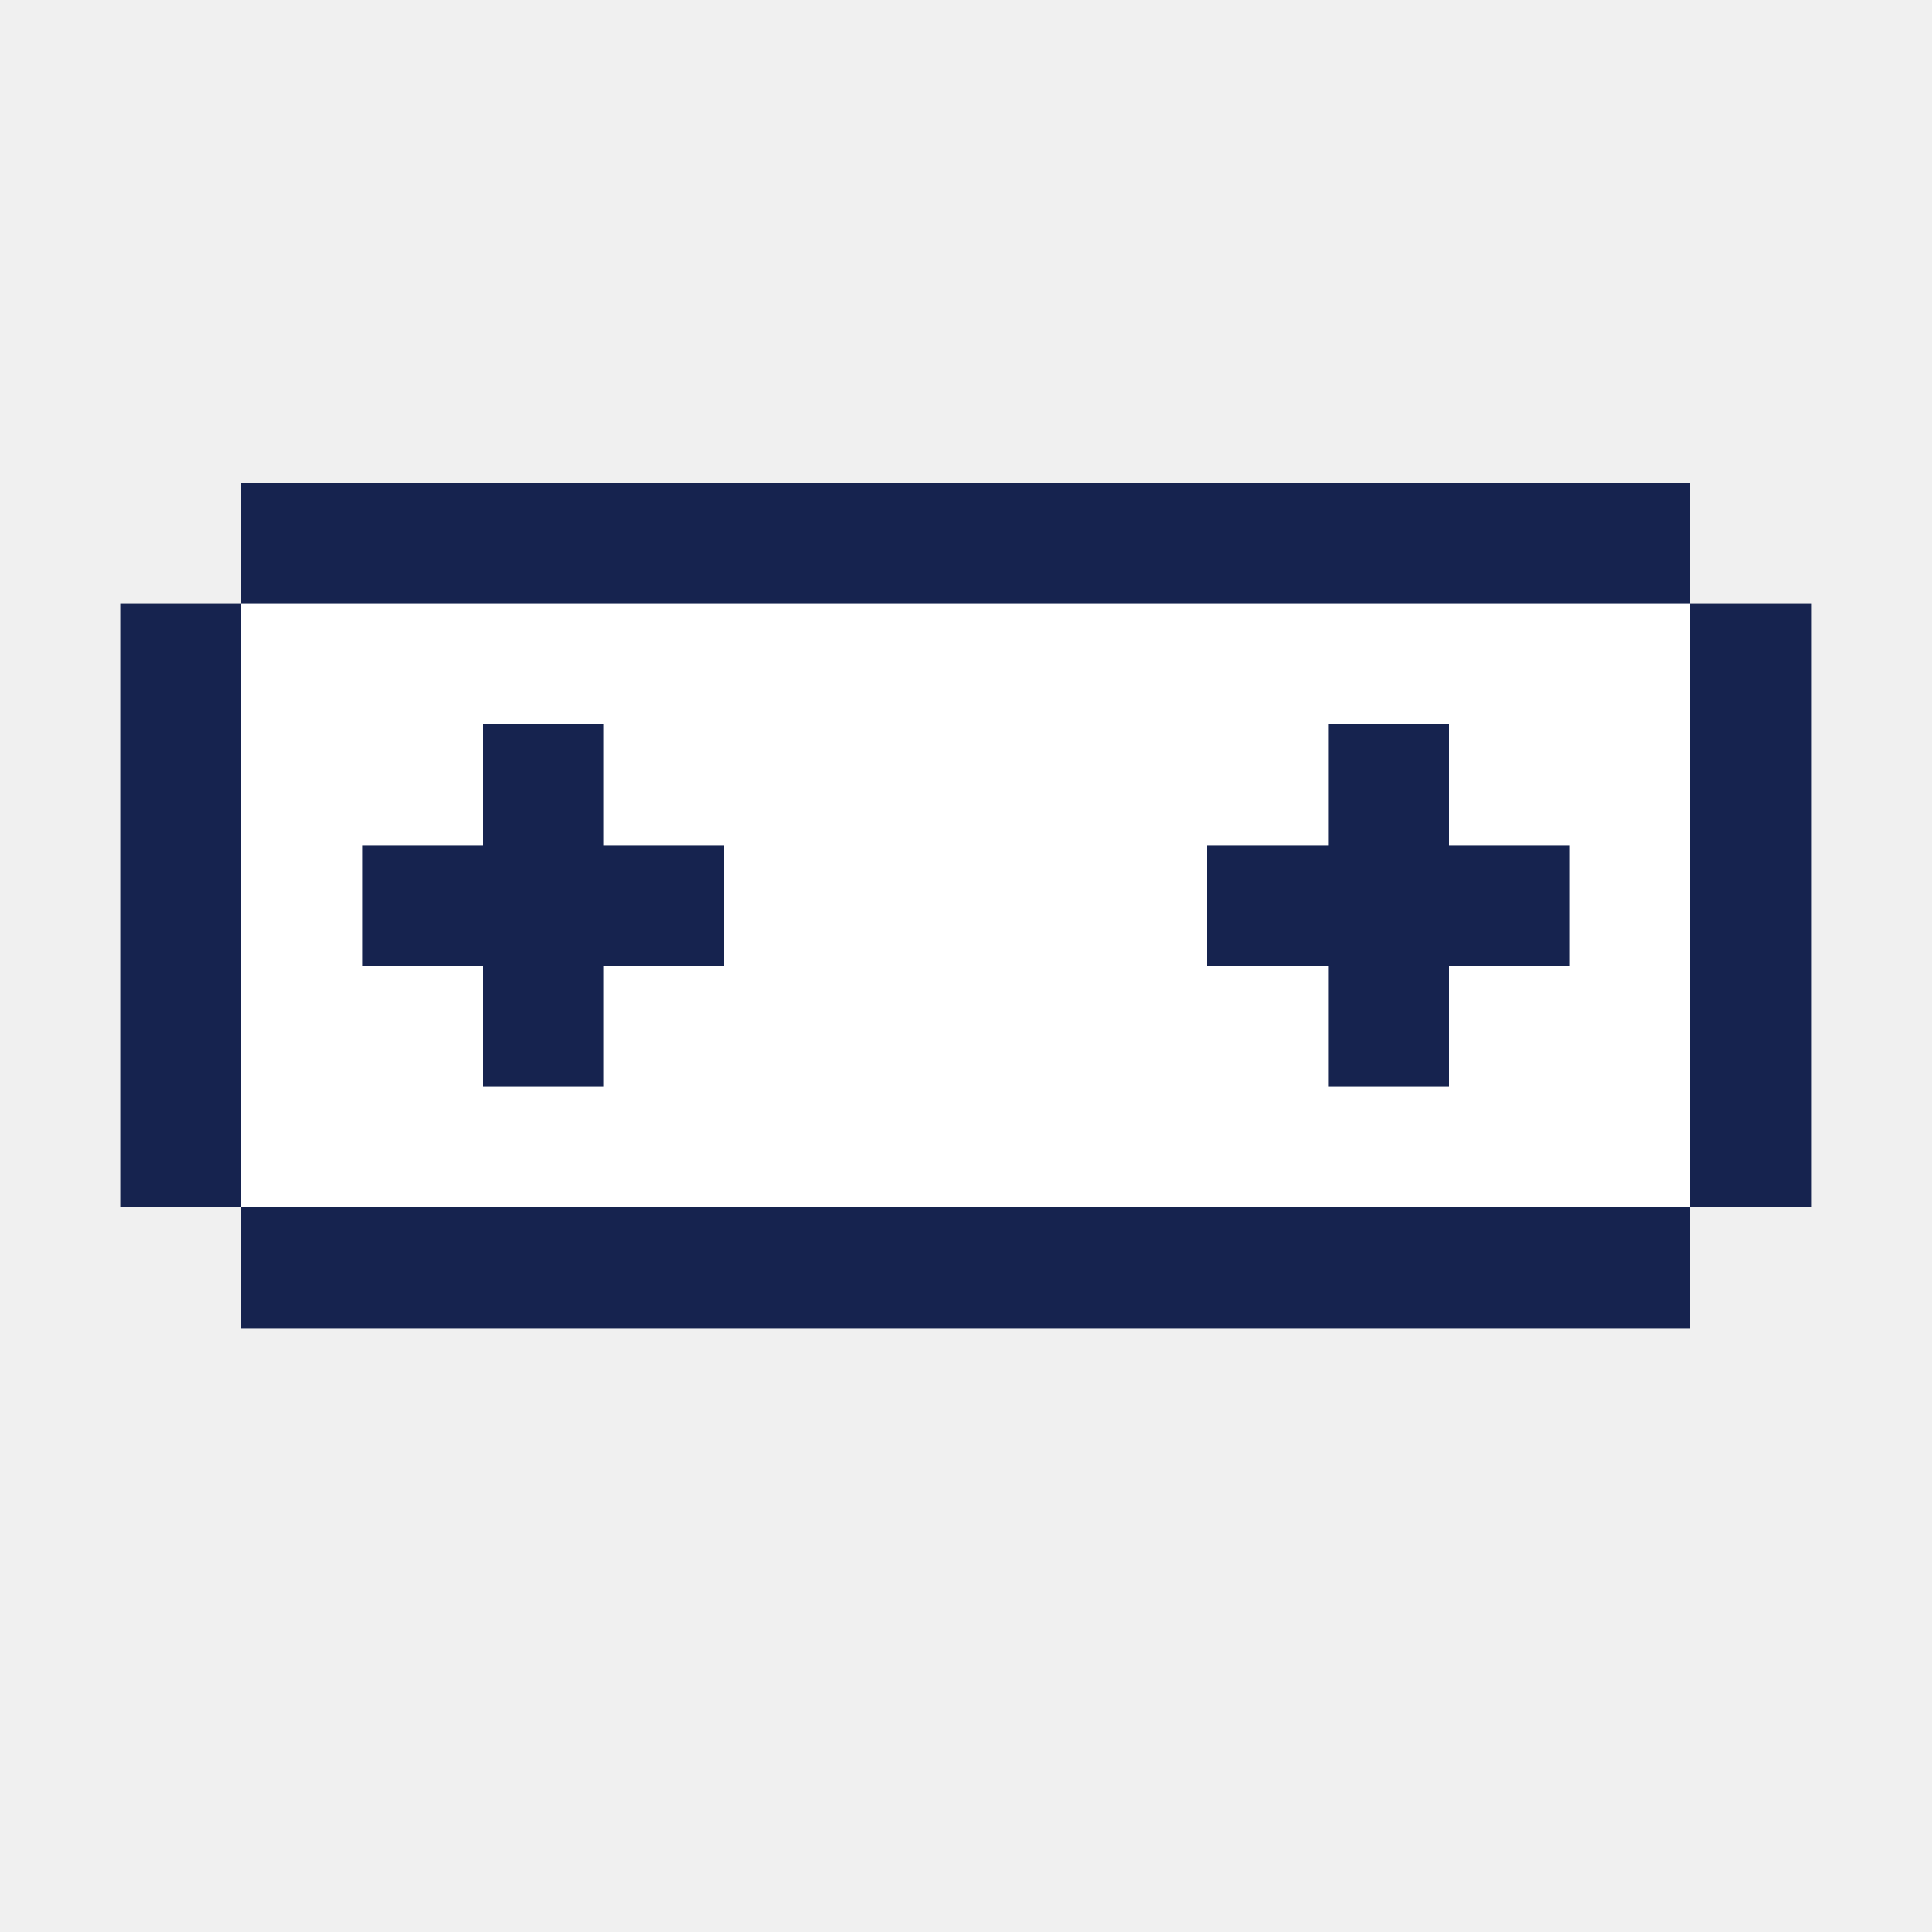
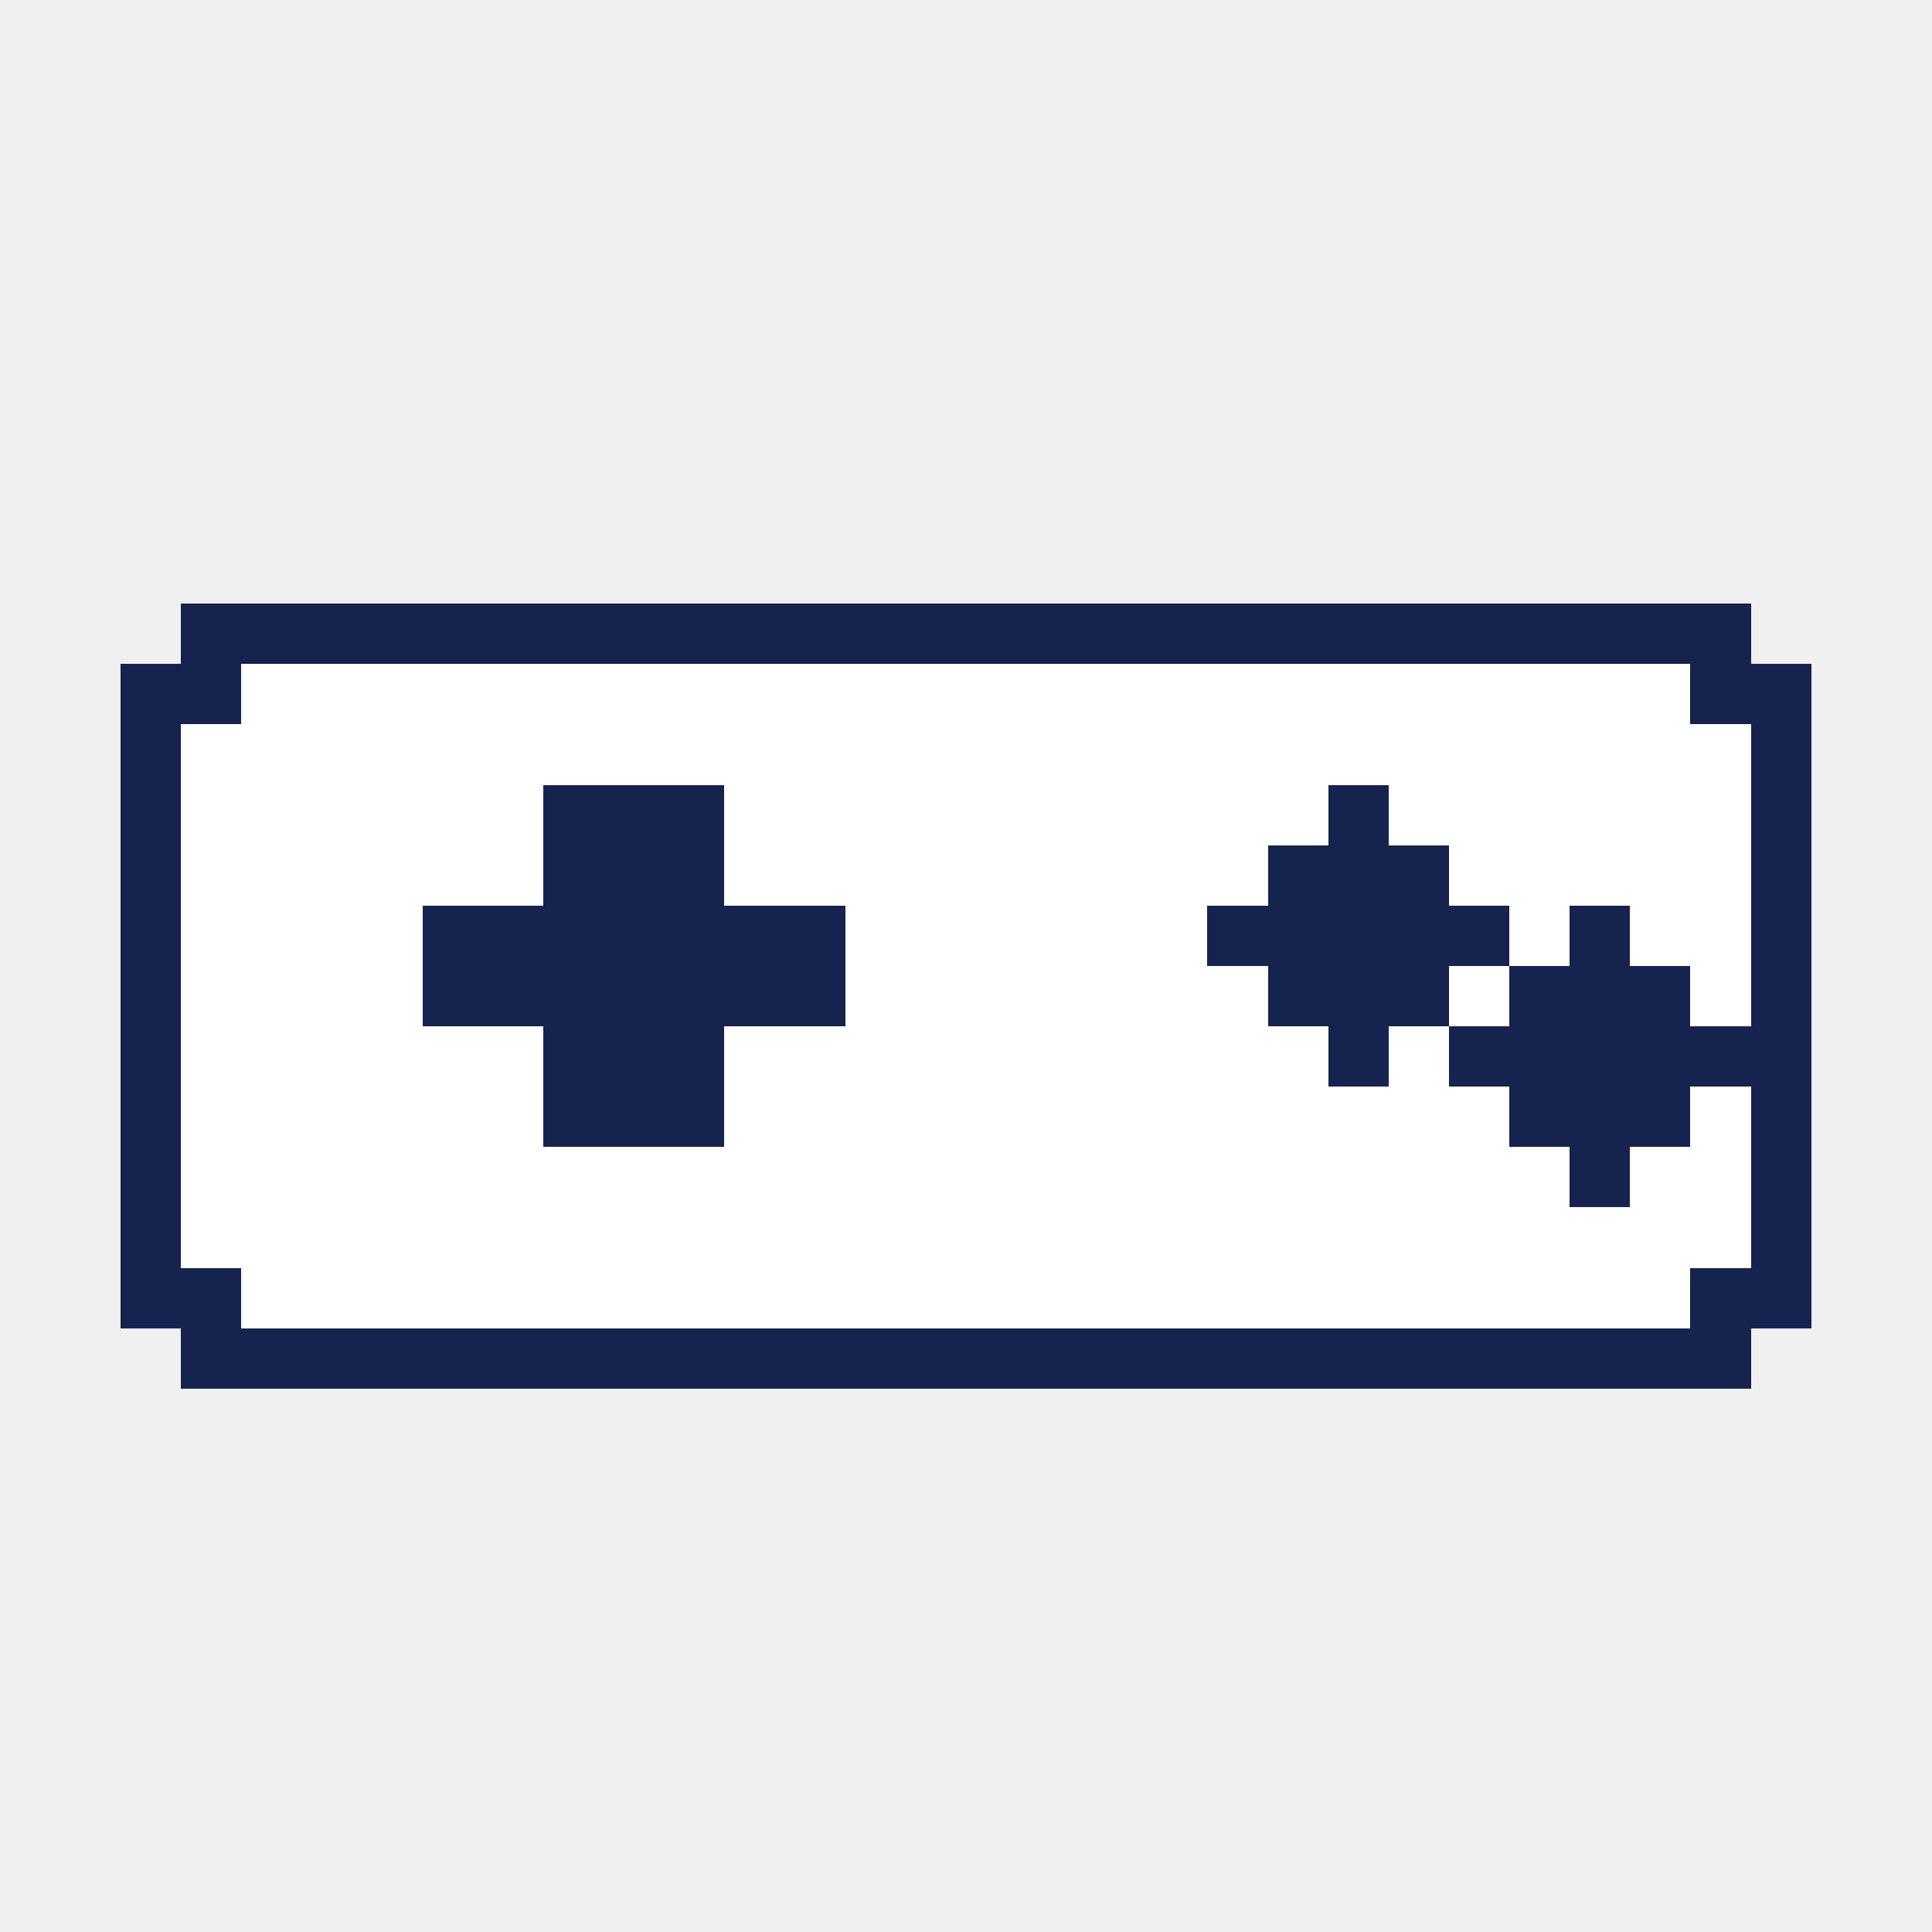
- <svg xmlns="http://www.w3.org/2000/svg" viewBox="0 0 64 64" shape-rendering="crispEdges">
-   <rect x="8" y="16" width="4" height="4" fill="#16234f" />
-   <rect x="12" y="16" width="4" height="4" fill="#16234f" />
-   <rect x="16" y="16" width="4" height="4" fill="#16234f" />
-   <rect x="20" y="16" width="4" height="4" fill="#16234f" />
-   <rect x="24" y="16" width="4" height="4" fill="#16234f" />
-   <rect x="28" y="16" width="4" height="4" fill="#16234f" />
-   <rect x="32" y="16" width="4" height="4" fill="#16234f" />
-   <rect x="36" y="16" width="4" height="4" fill="#16234f" />
-   <rect x="40" y="16" width="4" height="4" fill="#16234f" />
-   <rect x="44" y="16" width="4" height="4" fill="#16234f" />
-   <rect x="48" y="16" width="4" height="4" fill="#16234f" />
-   <rect x="52" y="16" width="4" height="4" fill="#16234f" />
-   <rect x="4" y="20" width="4" height="4" fill="#16234f" />
-   <rect x="8" y="20" width="4" height="4" fill="#ffffff" />
-   <rect x="12" y="20" width="4" height="4" fill="#ffffff" />
-   <rect x="16" y="20" width="4" height="4" fill="#ffffff" />
-   <rect x="20" y="20" width="4" height="4" fill="#ffffff" />
-   <rect x="24" y="20" width="4" height="4" fill="#ffffff" />
-   <rect x="28" y="20" width="4" height="4" fill="#ffffff" />
-   <rect x="32" y="20" width="4" height="4" fill="#ffffff" />
-   <rect x="36" y="20" width="4" height="4" fill="#ffffff" />
-   <rect x="40" y="20" width="4" height="4" fill="#ffffff" />
-   <rect x="44" y="20" width="4" height="4" fill="#ffffff" />
-   <rect x="48" y="20" width="4" height="4" fill="#ffffff" />
-   <rect x="52" y="20" width="4" height="4" fill="#ffffff" />
-   <rect x="56" y="20" width="4" height="4" fill="#16234f" />
-   <rect x="4" y="24" width="4" height="4" fill="#16234f" />
-   <rect x="8" y="24" width="4" height="4" fill="#ffffff" />
-   <rect x="12" y="24" width="4" height="4" fill="#ffffff" />
-   <rect x="16" y="24" width="4" height="4" fill="#16234f" />
-   <rect x="20" y="24" width="4" height="4" fill="#ffffff" />
-   <rect x="24" y="24" width="4" height="4" fill="#ffffff" />
-   <rect x="28" y="24" width="4" height="4" fill="#ffffff" />
-   <rect x="32" y="24" width="4" height="4" fill="#ffffff" />
-   <rect x="36" y="24" width="4" height="4" fill="#ffffff" />
-   <rect x="40" y="24" width="4" height="4" fill="#ffffff" />
-   <rect x="44" y="24" width="4" height="4" fill="#16234f" />
-   <rect x="48" y="24" width="4" height="4" fill="#ffffff" />
-   <rect x="52" y="24" width="4" height="4" fill="#ffffff" />
-   <rect x="56" y="24" width="4" height="4" fill="#16234f" />
-   <rect x="4" y="28" width="4" height="4" fill="#16234f" />
-   <rect x="8" y="28" width="4" height="4" fill="#ffffff" />
-   <rect x="12" y="28" width="4" height="4" fill="#16234f" />
-   <rect x="16" y="28" width="4" height="4" fill="#16234f" />
-   <rect x="20" y="28" width="4" height="4" fill="#16234f" />
-   <rect x="24" y="28" width="4" height="4" fill="#ffffff" />
-   <rect x="28" y="28" width="4" height="4" fill="#ffffff" />
-   <rect x="32" y="28" width="4" height="4" fill="#ffffff" />
-   <rect x="36" y="28" width="4" height="4" fill="#ffffff" />
-   <rect x="40" y="28" width="4" height="4" fill="#16234f" />
-   <rect x="44" y="28" width="4" height="4" fill="#16234f" />
-   <rect x="48" y="28" width="4" height="4" fill="#16234f" />
-   <rect x="52" y="28" width="4" height="4" fill="#ffffff" />
-   <rect x="56" y="28" width="4" height="4" fill="#16234f" />
-   <rect x="4" y="32" width="4" height="4" fill="#16234f" />
-   <rect x="8" y="32" width="4" height="4" fill="#ffffff" />
-   <rect x="12" y="32" width="4" height="4" fill="#ffffff" />
-   <rect x="16" y="32" width="4" height="4" fill="#16234f" />
-   <rect x="20" y="32" width="4" height="4" fill="#ffffff" />
-   <rect x="24" y="32" width="4" height="4" fill="#ffffff" />
-   <rect x="28" y="32" width="4" height="4" fill="#ffffff" />
-   <rect x="32" y="32" width="4" height="4" fill="#ffffff" />
-   <rect x="36" y="32" width="4" height="4" fill="#ffffff" />
-   <rect x="40" y="32" width="4" height="4" fill="#ffffff" />
-   <rect x="44" y="32" width="4" height="4" fill="#16234f" />
-   <rect x="48" y="32" width="4" height="4" fill="#ffffff" />
-   <rect x="52" y="32" width="4" height="4" fill="#ffffff" />
-   <rect x="56" y="32" width="4" height="4" fill="#16234f" />
-   <rect x="4" y="36" width="4" height="4" fill="#16234f" />
-   <rect x="8" y="36" width="4" height="4" fill="#ffffff" />
-   <rect x="12" y="36" width="4" height="4" fill="#ffffff" />
-   <rect x="16" y="36" width="4" height="4" fill="#ffffff" />
-   <rect x="20" y="36" width="4" height="4" fill="#ffffff" />
-   <rect x="24" y="36" width="4" height="4" fill="#ffffff" />
-   <rect x="28" y="36" width="4" height="4" fill="#ffffff" />
-   <rect x="32" y="36" width="4" height="4" fill="#ffffff" />
-   <rect x="36" y="36" width="4" height="4" fill="#ffffff" />
-   <rect x="40" y="36" width="4" height="4" fill="#ffffff" />
-   <rect x="44" y="36" width="4" height="4" fill="#ffffff" />
-   <rect x="48" y="36" width="4" height="4" fill="#ffffff" />
-   <rect x="52" y="36" width="4" height="4" fill="#ffffff" />
-   <rect x="56" y="36" width="4" height="4" fill="#16234f" />
-   <rect x="8" y="40" width="4" height="4" fill="#16234f" />
-   <rect x="12" y="40" width="4" height="4" fill="#16234f" />
-   <rect x="16" y="40" width="4" height="4" fill="#16234f" />
-   <rect x="20" y="40" width="4" height="4" fill="#16234f" />
-   <rect x="24" y="40" width="4" height="4" fill="#16234f" />
-   <rect x="28" y="40" width="4" height="4" fill="#16234f" />
-   <rect x="32" y="40" width="4" height="4" fill="#16234f" />
-   <rect x="36" y="40" width="4" height="4" fill="#16234f" />
-   <rect x="40" y="40" width="4" height="4" fill="#16234f" />
-   <rect x="44" y="40" width="4" height="4" fill="#16234f" />
-   <rect x="48" y="40" width="4" height="4" fill="#16234f" />
-   <rect x="52" y="40" width="4" height="4" fill="#16234f" />
+ <svg xmlns="http://www.w3.org/2000/svg" viewBox="0 0 32 32" shape-rendering="crispEdges">
+   <rect x="3" y="10" width="26" height="1" fill="#16234f" />
+   <rect x="2" y="11" width="2" height="1" fill="#16234f" />
+   <rect x="4" y="11" width="24" height="1" fill="#ffffff" />
+   <rect x="28" y="11" width="2" height="1" fill="#16234f" />
+   <rect x="2" y="12" width="1" height="1" fill="#16234f" />
+   <rect x="3" y="12" width="26" height="1" fill="#ffffff" />
+   <rect x="29" y="12" width="1" height="1" fill="#16234f" />
+   <rect x="2" y="13" width="1" height="1" fill="#16234f" />
+   <rect x="3" y="13" width="6" height="1" fill="#ffffff" />
+   <rect x="9" y="13" width="3" height="1" fill="#16234f" />
+   <rect x="12" y="13" width="10" height="1" fill="#ffffff" />
+   <rect x="22" y="13" width="1" height="1" fill="#16234f" />
+   <rect x="23" y="13" width="6" height="1" fill="#ffffff" />
+   <rect x="29" y="13" width="1" height="1" fill="#16234f" />
+   <rect x="2" y="14" width="1" height="1" fill="#16234f" />
+   <rect x="3" y="14" width="6" height="1" fill="#ffffff" />
+   <rect x="9" y="14" width="3" height="1" fill="#16234f" />
+   <rect x="12" y="14" width="9" height="1" fill="#ffffff" />
+   <rect x="21" y="14" width="3" height="1" fill="#16234f" />
+   <rect x="24" y="14" width="5" height="1" fill="#ffffff" />
+   <rect x="29" y="14" width="1" height="1" fill="#16234f" />
+   <rect x="2" y="15" width="1" height="1" fill="#16234f" />
+   <rect x="3" y="15" width="4" height="1" fill="#ffffff" />
+   <rect x="7" y="15" width="7" height="1" fill="#16234f" />
+   <rect x="14" y="15" width="6" height="1" fill="#ffffff" />
+   <rect x="20" y="15" width="5" height="1" fill="#16234f" />
+   <rect x="25" y="15" width="1" height="1" fill="#ffffff" />
+   <rect x="26" y="15" width="1" height="1" fill="#16234f" />
+   <rect x="27" y="15" width="2" height="1" fill="#ffffff" />
+   <rect x="29" y="15" width="1" height="1" fill="#16234f" />
+   <rect x="2" y="16" width="1" height="1" fill="#16234f" />
+   <rect x="3" y="16" width="4" height="1" fill="#ffffff" />
+   <rect x="7" y="16" width="7" height="1" fill="#16234f" />
+   <rect x="14" y="16" width="7" height="1" fill="#ffffff" />
+   <rect x="21" y="16" width="3" height="1" fill="#16234f" />
+   <rect x="24" y="16" width="1" height="1" fill="#ffffff" />
+   <rect x="25" y="16" width="3" height="1" fill="#16234f" />
+   <rect x="28" y="16" width="1" height="1" fill="#ffffff" />
+   <rect x="29" y="16" width="1" height="1" fill="#16234f" />
+   <rect x="2" y="17" width="1" height="1" fill="#16234f" />
+   <rect x="3" y="17" width="6" height="1" fill="#ffffff" />
+   <rect x="9" y="17" width="3" height="1" fill="#16234f" />
+   <rect x="12" y="17" width="10" height="1" fill="#ffffff" />
+   <rect x="22" y="17" width="1" height="1" fill="#16234f" />
+   <rect x="23" y="17" width="1" height="1" fill="#ffffff" />
+   <rect x="24" y="17" width="6" height="1" fill="#16234f" />
+   <rect x="2" y="18" width="1" height="1" fill="#16234f" />
+   <rect x="3" y="18" width="6" height="1" fill="#ffffff" />
+   <rect x="9" y="18" width="3" height="1" fill="#16234f" />
+   <rect x="12" y="18" width="13" height="1" fill="#ffffff" />
+   <rect x="25" y="18" width="3" height="1" fill="#16234f" />
+   <rect x="28" y="18" width="1" height="1" fill="#ffffff" />
+   <rect x="29" y="18" width="1" height="1" fill="#16234f" />
+   <rect x="2" y="19" width="1" height="1" fill="#16234f" />
+   <rect x="3" y="19" width="23" height="1" fill="#ffffff" />
+   <rect x="26" y="19" width="1" height="1" fill="#16234f" />
+   <rect x="27" y="19" width="2" height="1" fill="#ffffff" />
+   <rect x="29" y="19" width="1" height="1" fill="#16234f" />
+   <rect x="2" y="20" width="1" height="1" fill="#16234f" />
+   <rect x="3" y="20" width="26" height="1" fill="#ffffff" />
+   <rect x="29" y="20" width="1" height="1" fill="#16234f" />
+   <rect x="2" y="21" width="2" height="1" fill="#16234f" />
+   <rect x="4" y="21" width="24" height="1" fill="#ffffff" />
+   <rect x="28" y="21" width="2" height="1" fill="#16234f" />
+   <rect x="3" y="22" width="26" height="1" fill="#16234f" />
</svg>
